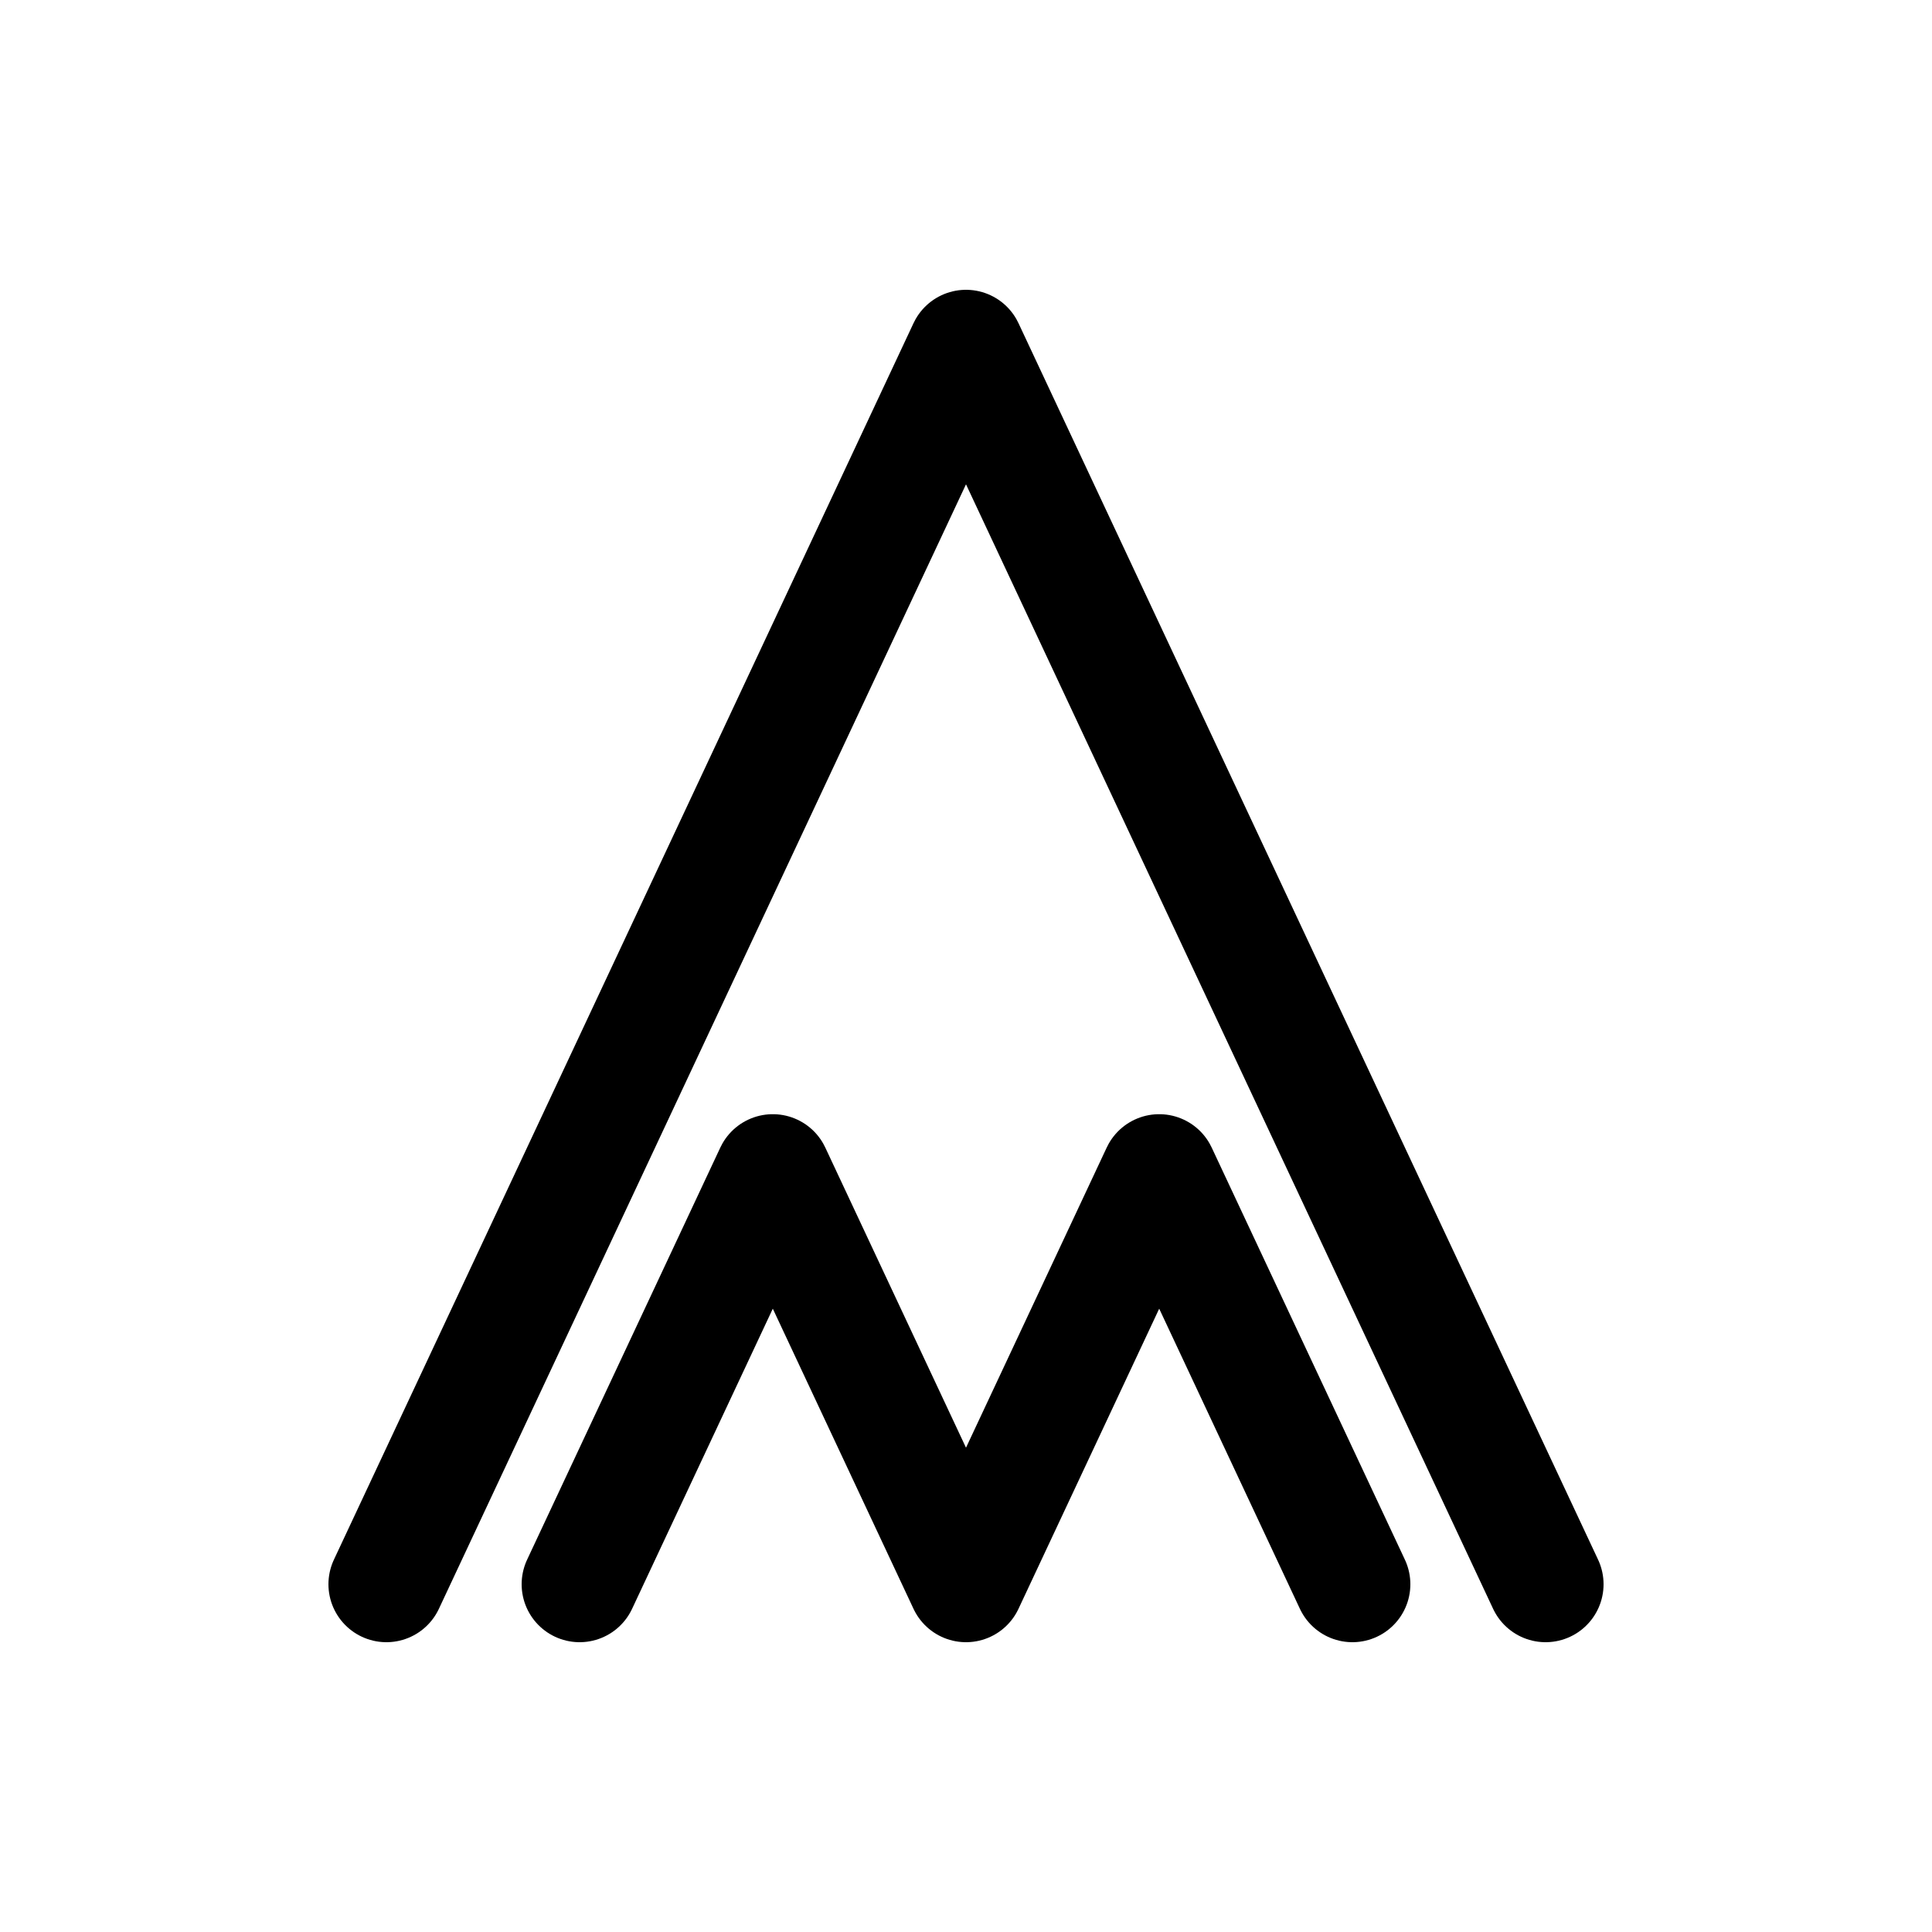
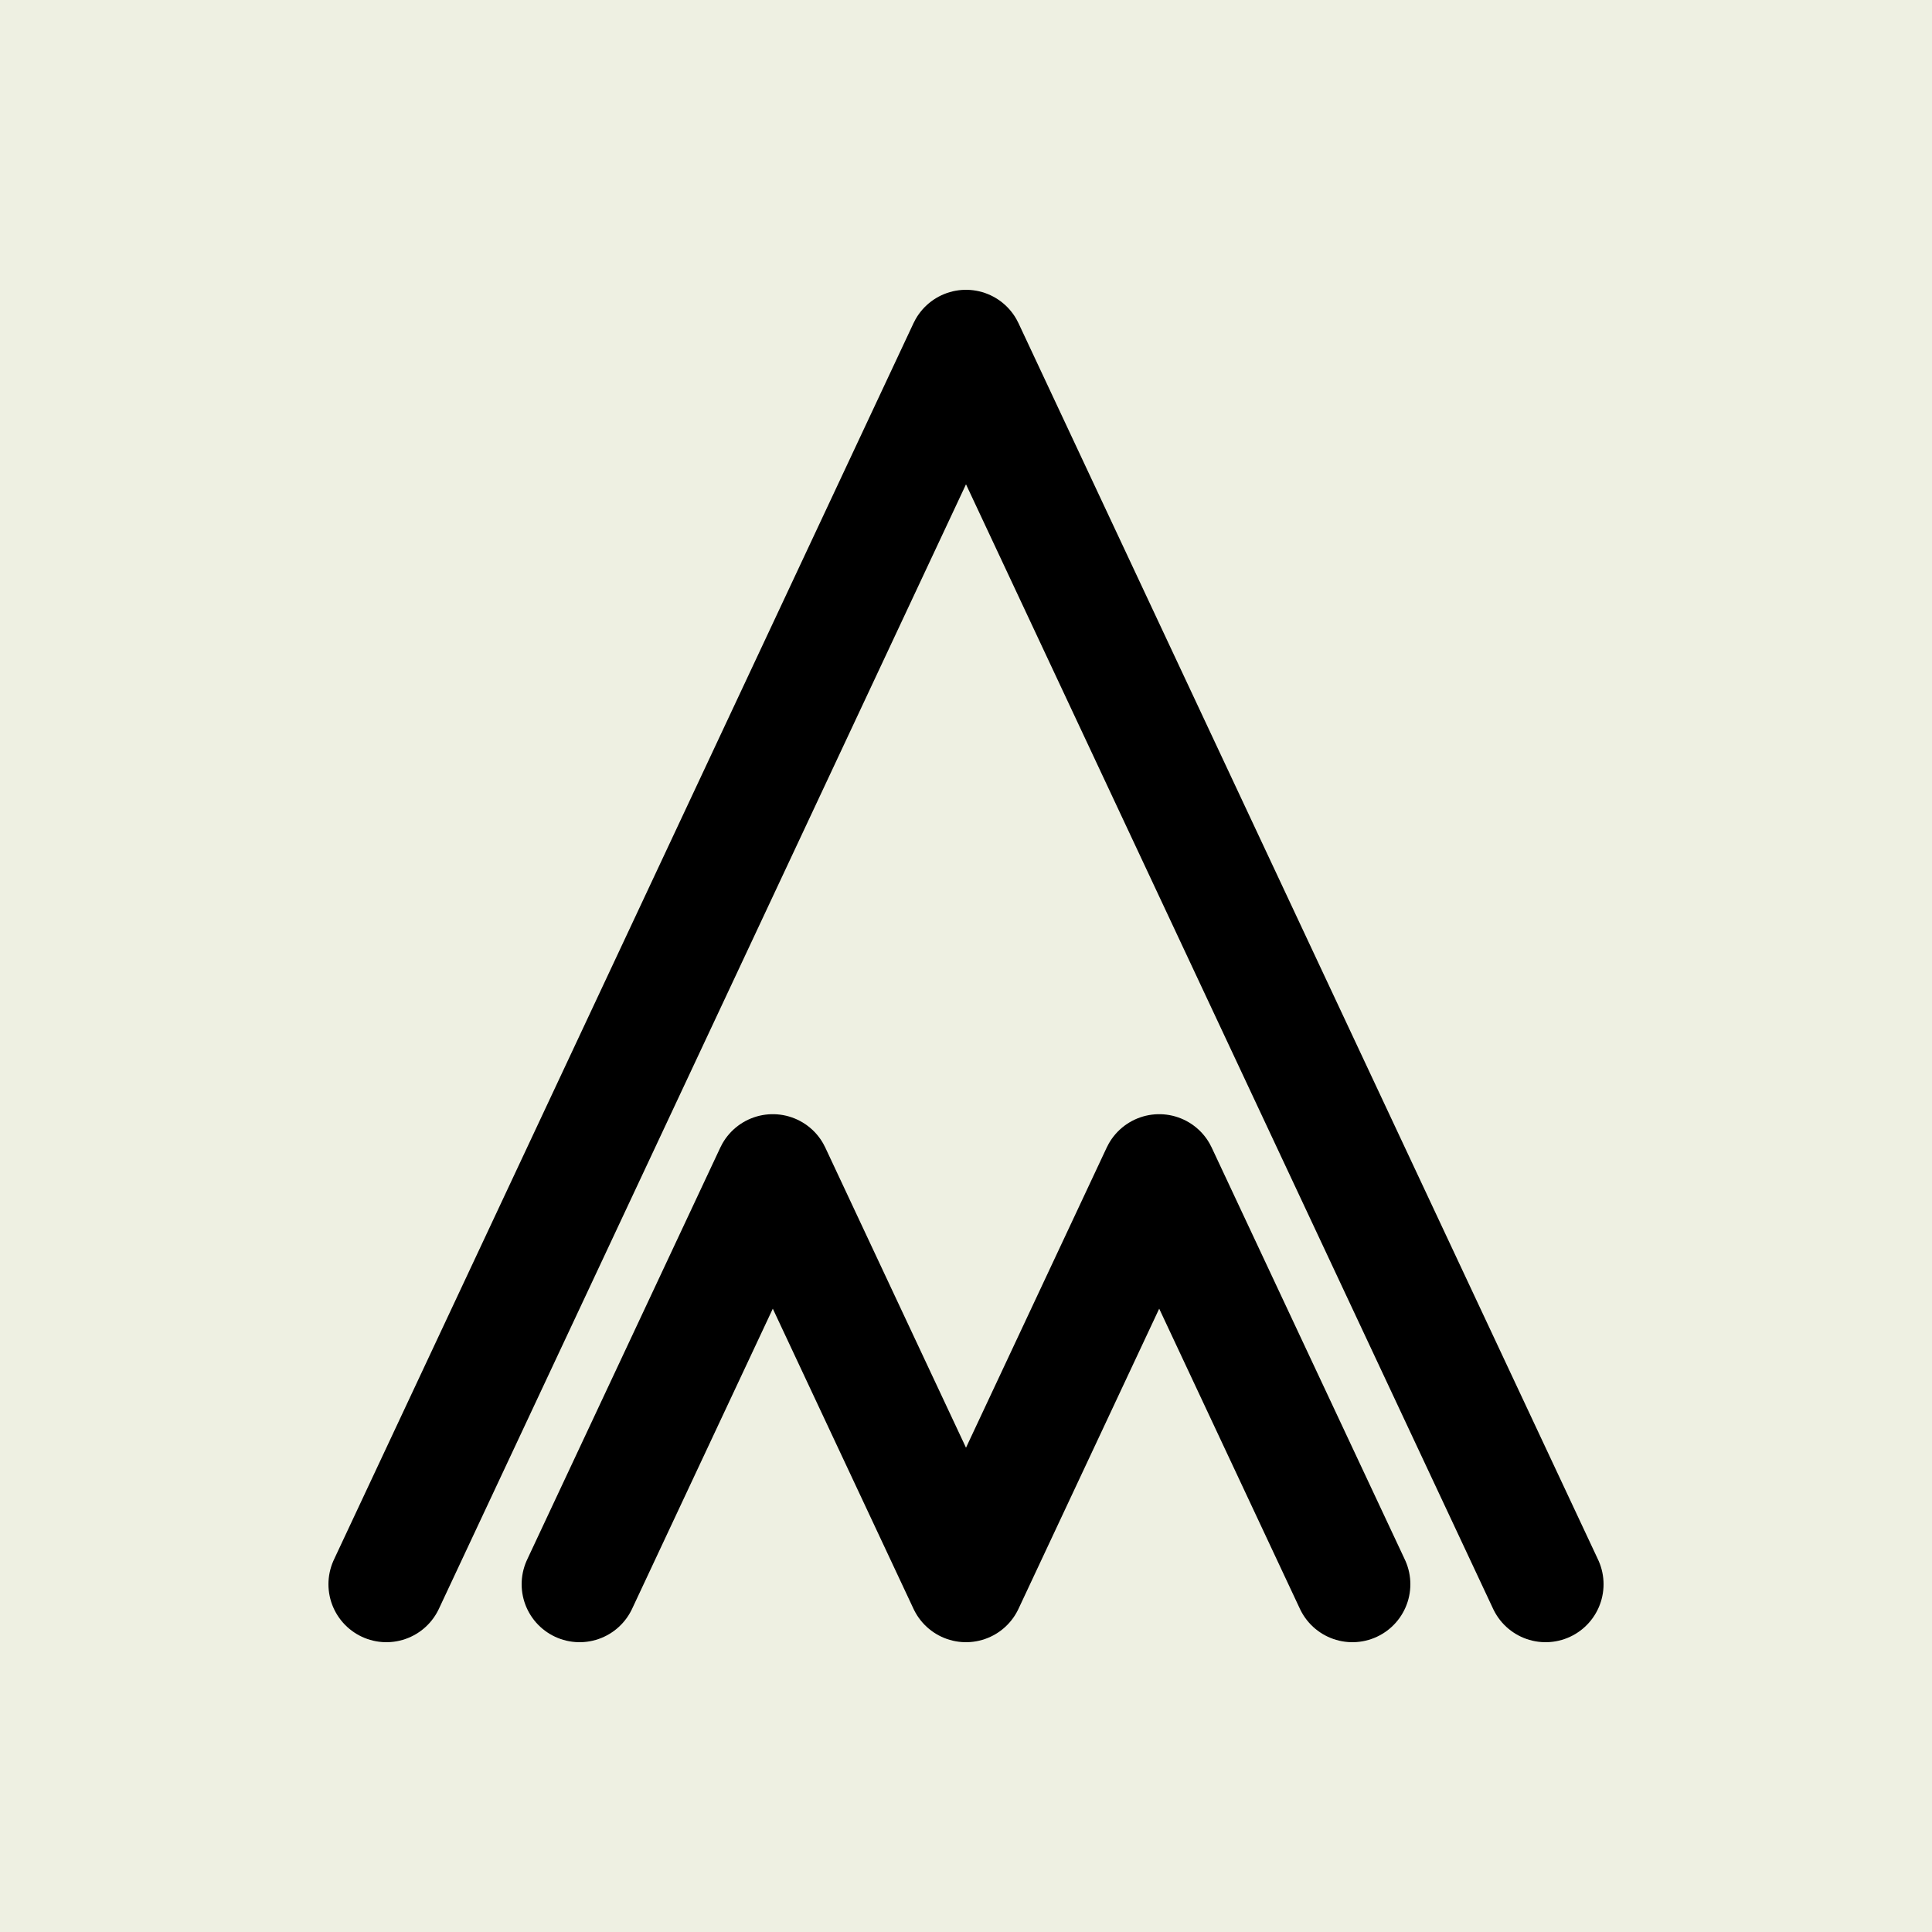
<svg xmlns="http://www.w3.org/2000/svg" viewBox="0 0 100 100">
+   <rect width="100" height="100" fill="#EEF0E2" />
  <g fill="none" stroke="#000000" stroke-width="6" stroke-linecap="round" stroke-linejoin="round">
    <path d="M20 82 L50 18 L80 82" />
    <path d="M30 82 L40 60.67 L50 82 L60 60.67 L70 82" />
  </g>
</svg>
